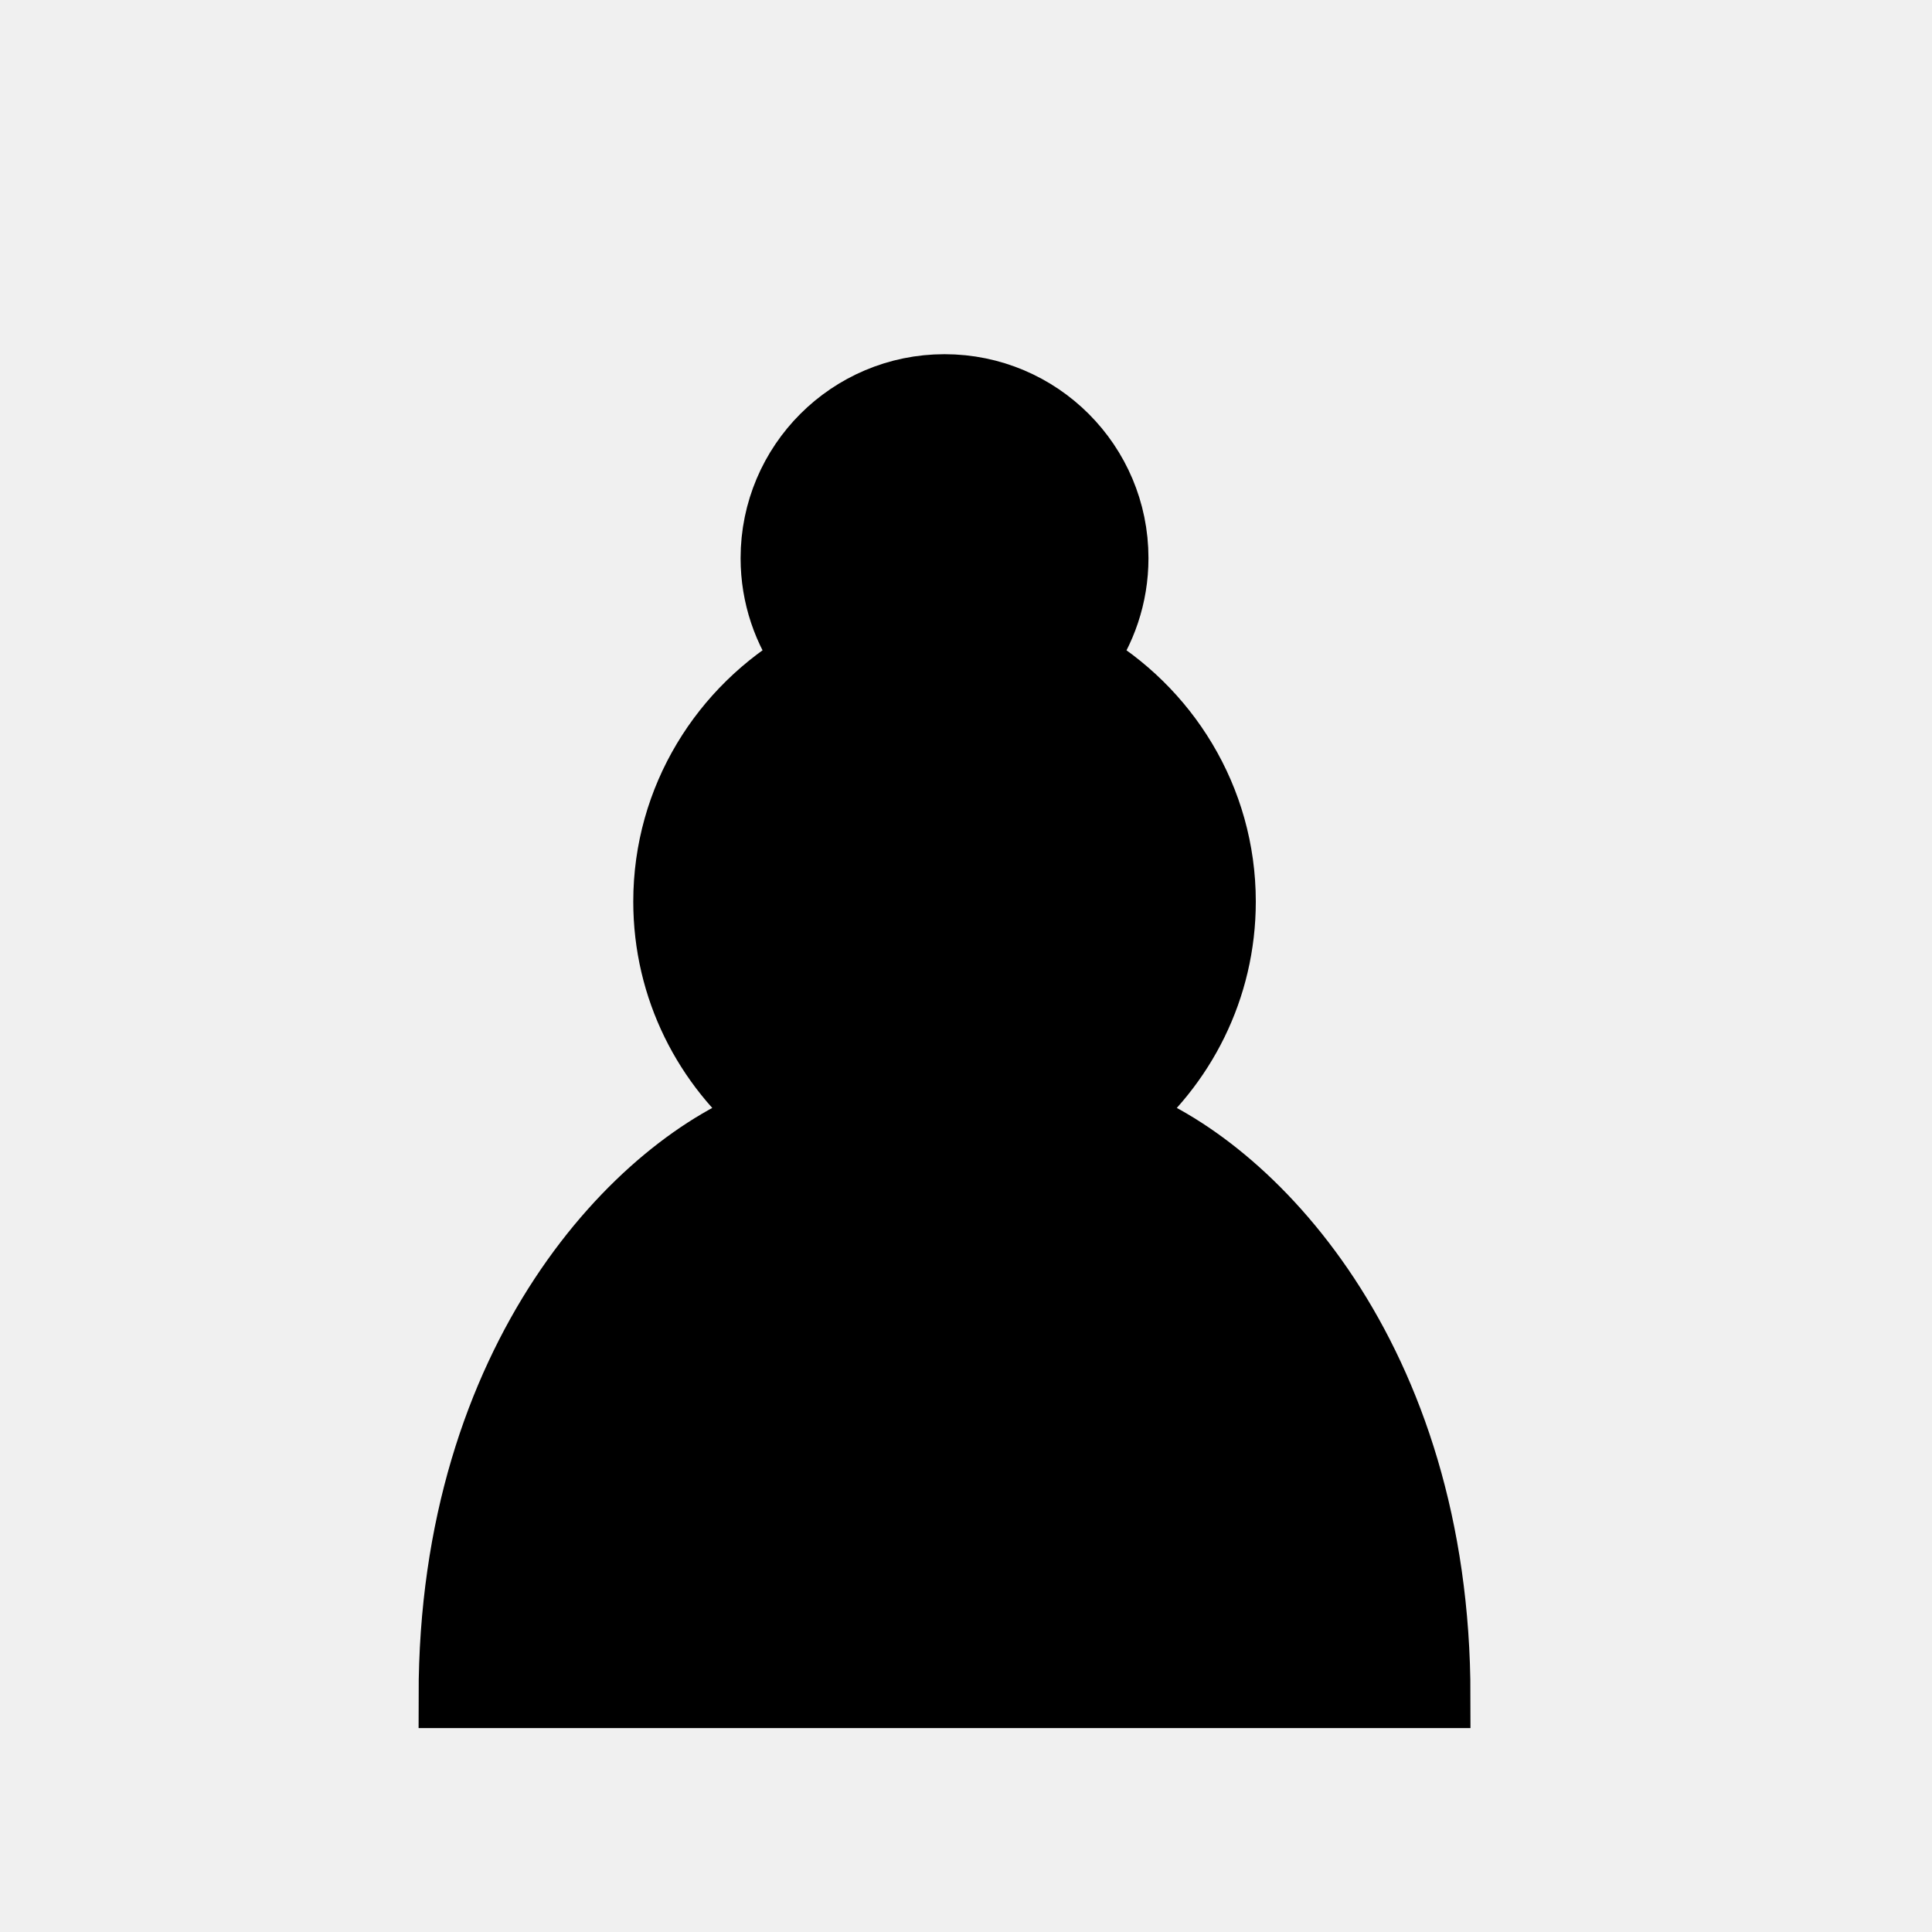
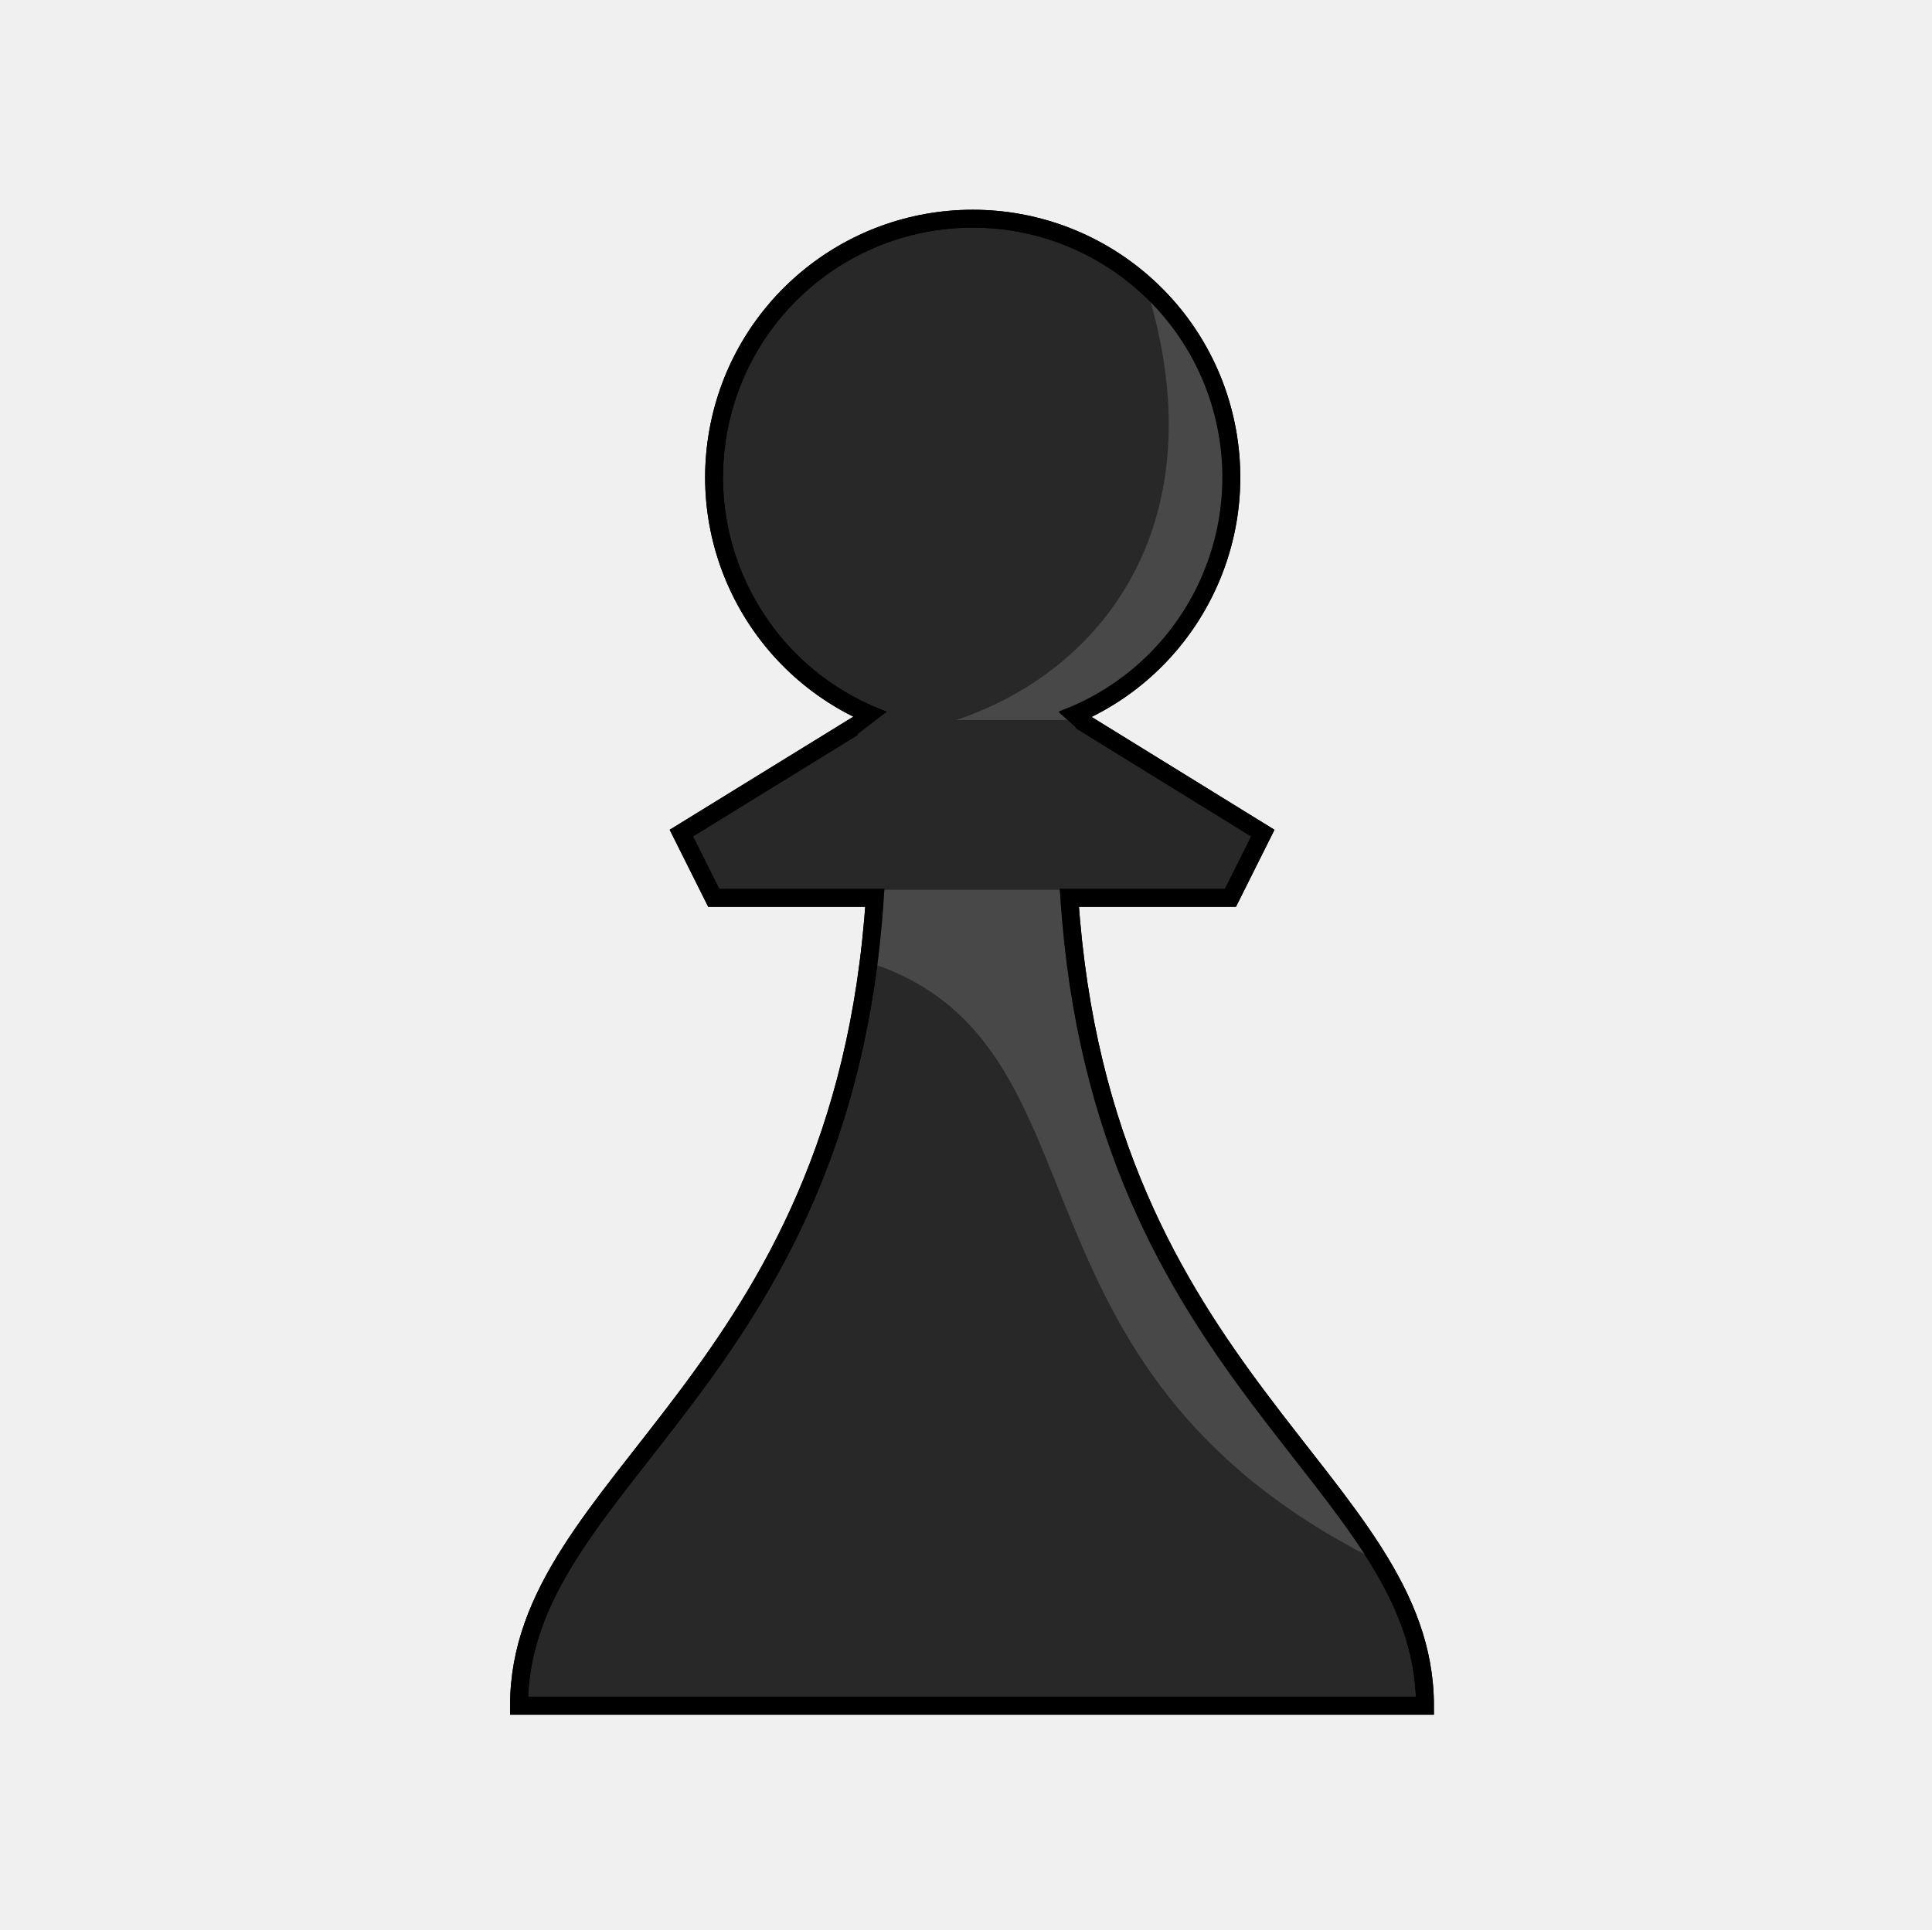
- <svg xmlns="http://www.w3.org/2000/svg" version="1.1" width="45" height="45">
-   <path d="M 22,9 C 19.79,9 18,10.79 18,13 C 18,13.89 18.29,14.71 18.78,15.38 C 16.83,16.5 15.5,18.59 15.5,21 C 15.5,23.03 16.44,24.84 17.91,26.03 C 14.91,27.09 10.5,31.58 10.5,39.5 L 33.5,39.5 C 33.5,31.58 29.09,27.09 26.09,26.03 C 27.56,24.84 28.5,23.03 28.5,21 C 28.5,18.59 27.17,16.5 25.22,15.38 C 25.71,14.71 26,13.89 26,13 C 26,10.79 24.21,9 22,9 z " style="opacity:1; fill:#000000; fill-opacity:1; fill-rule:nonzero; stroke:#000000; stroke-width:1.5; stroke-linecap:round; stroke-linejoin:miter; stroke-miterlimit:4; stroke-dasharray:none; stroke-opacity:1;" />
+ <svg xmlns="http://www.w3.org/2000/svg" viewBox="0 0 107.95 107.84">
+   <defs>
+     <style>.cls-1,.cls-4{fill:#282828;}.cls-1,.cls-3{stroke:#000;stroke-miterlimit:10;}.cls-2{fill:#fff;opacity:0.15;}.cls-3{fill:none;}</style>
+   </defs>
+   <g id="black">
+     <g id="pawn_copy" data-name="pawn copy">
+       <path class="cls-1" d="M53.43,95.33H79.62c0-12.64-18.07-18.06-19.87-45.15h9l1.81-3.62L59.93,40l-.58.23a14.45,14.45,0,1,0-10,0L48.72,40,38.07,46.56l1.81,3.62h9C47.1,77.27,29,82.69,29,95.33H55.23" />
+       <path class="cls-2" d="M53.43,40.24h6.09c10.16-5.42,12-18.06,4.74-23.48C67.88,29.4,61.55,37.53,53.43,40.24Z" />
+       <path class="cls-2" d="M60,49.73C59.07,66.2,74.3,83.23,76.91,87.2,55.23,76.37,62.46,58.3,48.56,53.79l.57-4.06Z" />
+       <path class="cls-3" d="M53.43,95.33H79.62c0-12.64-18.07-18.06-19.87-45.15h9l1.81-3.62L59.93,40l-.58.23a14.45,14.45,0,1,0-10,0L48.72,40,38.07,46.56l1.81,3.62h9C47.1,77.27,29,82.69,29,95.33H55.23" />
+       <polygon class="cls-4" points="50.55 41.55 47.89 41.05 49.48 39.83 50.55 41.55" />
+       <polygon class="cls-4" points="60.12 40.66 59.07 41.11 59.18 39.83 60.12 40.66" />
+       <polygon class="cls-2" points="59.15 40.24 59.18 39.83 59.65 40.24 59.15 40.24" />
+     </g>
+   </g>
</svg>
